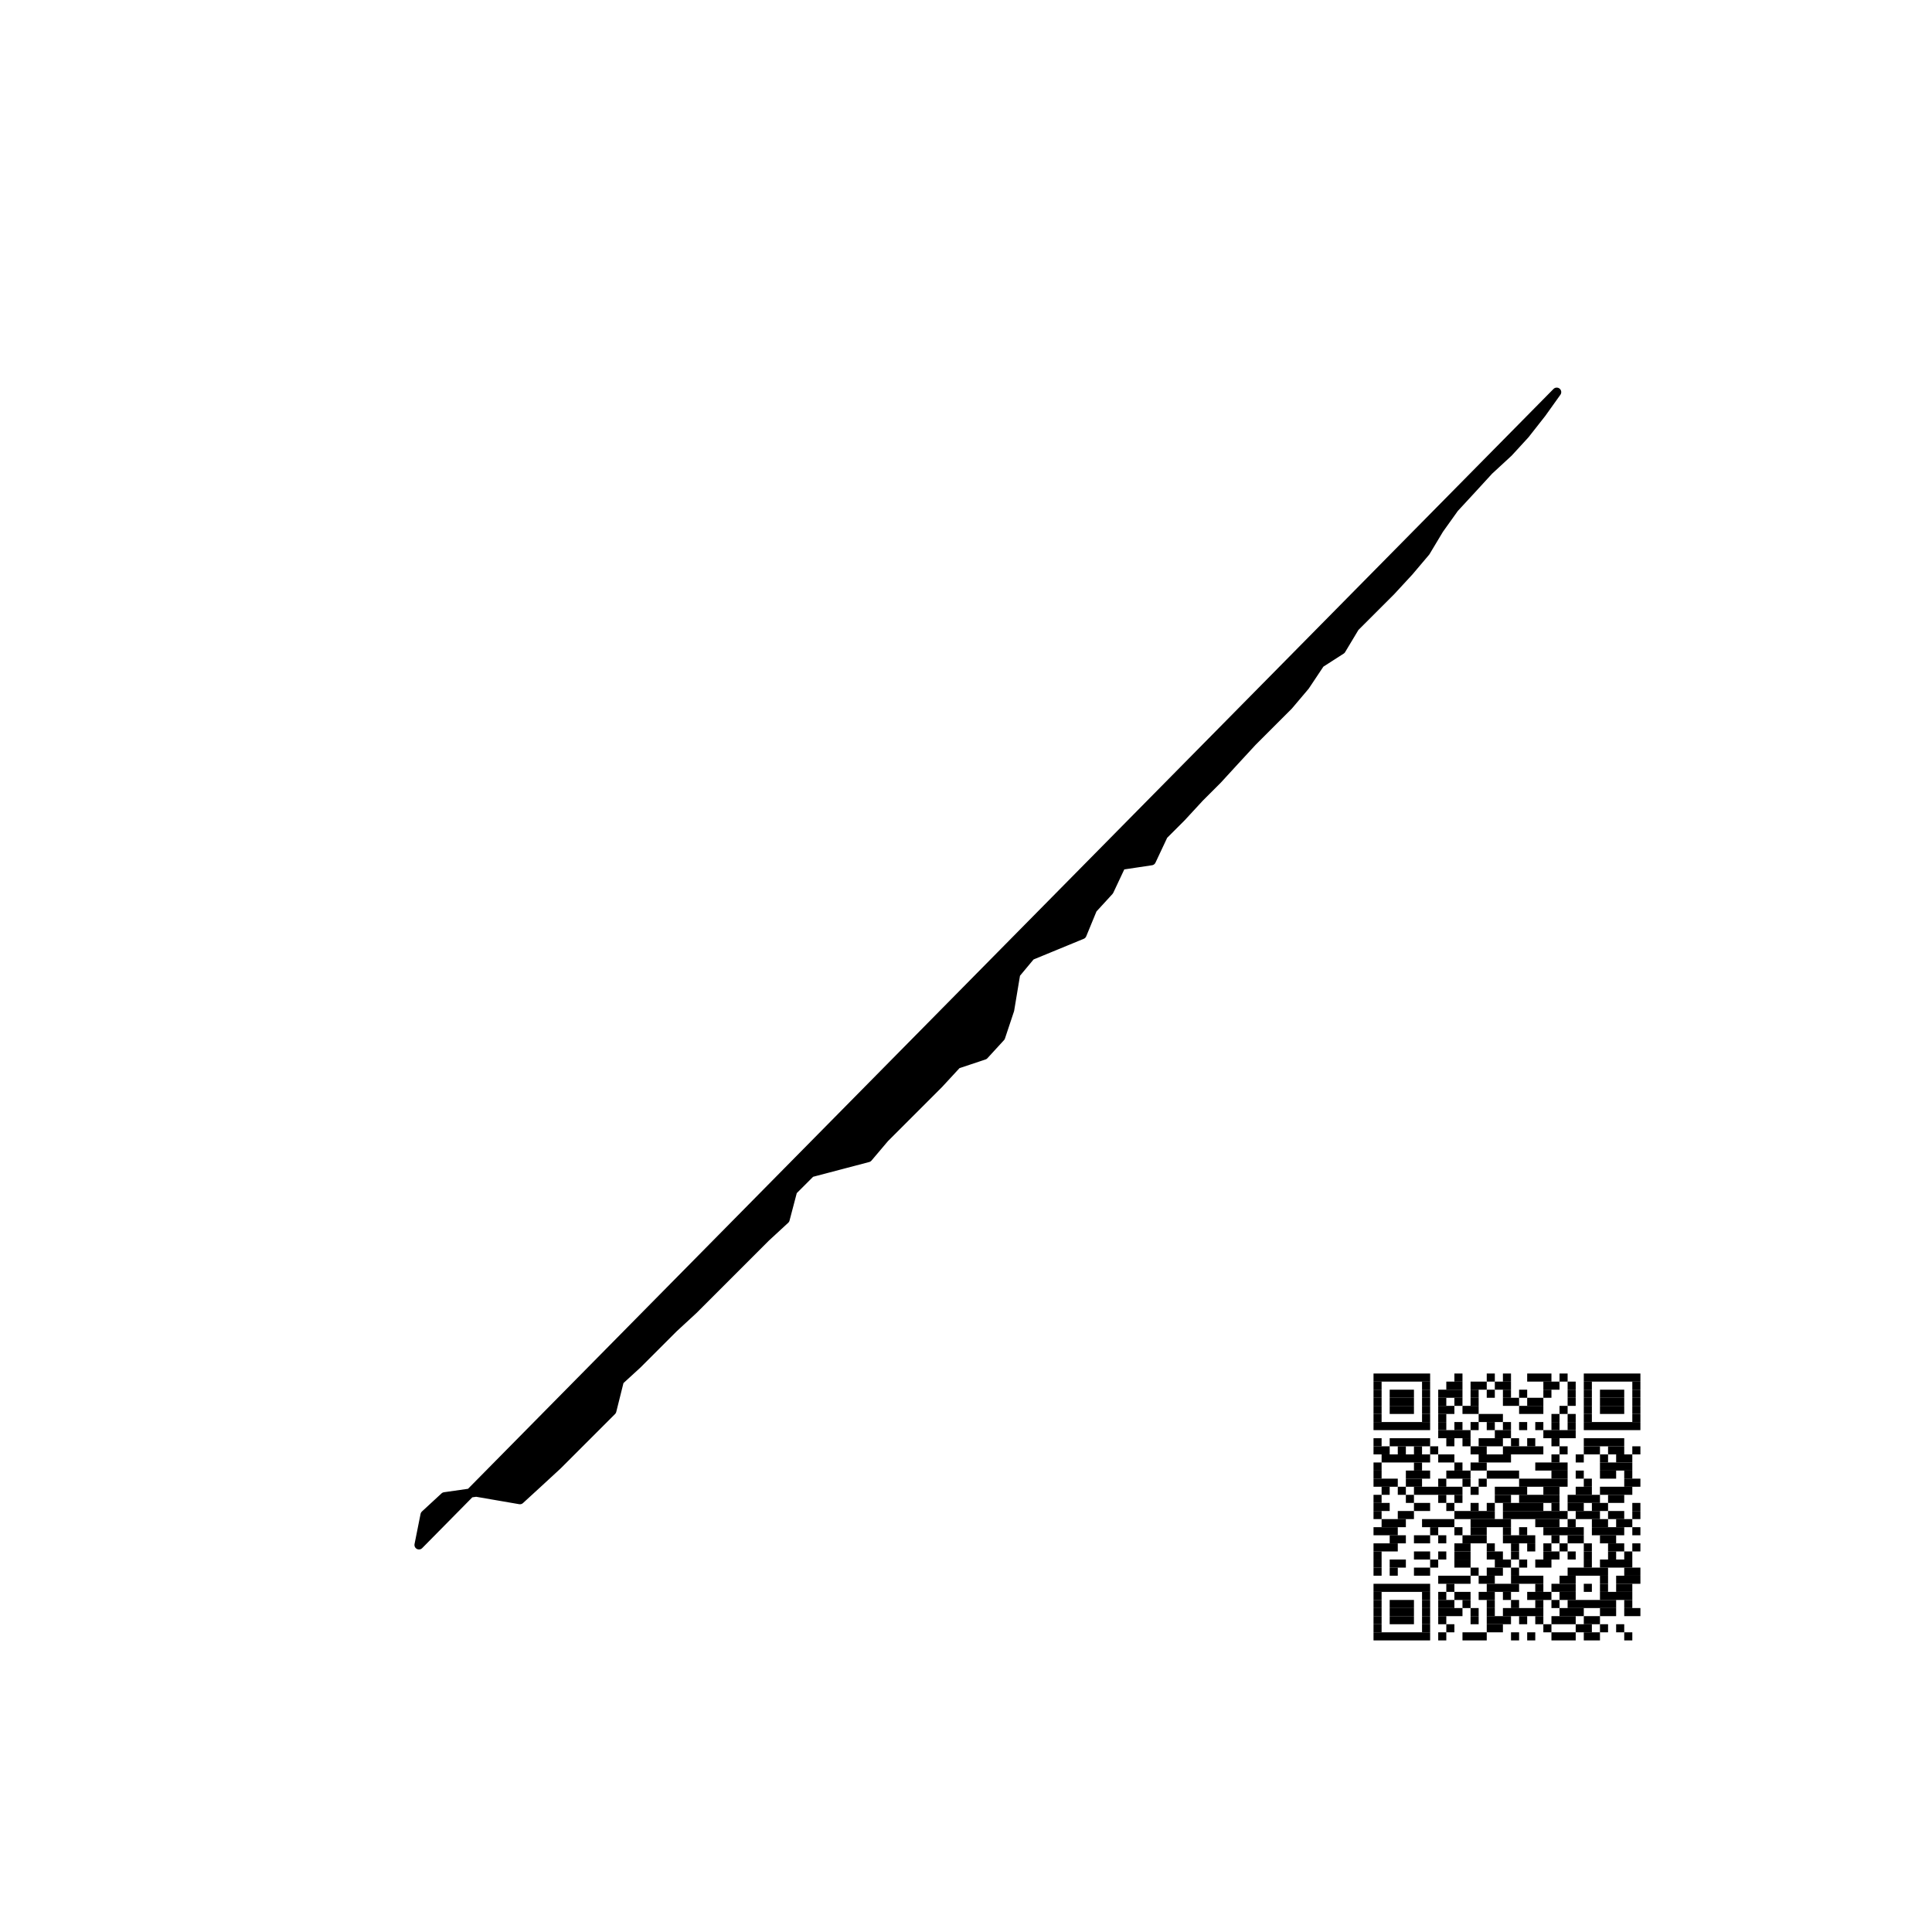
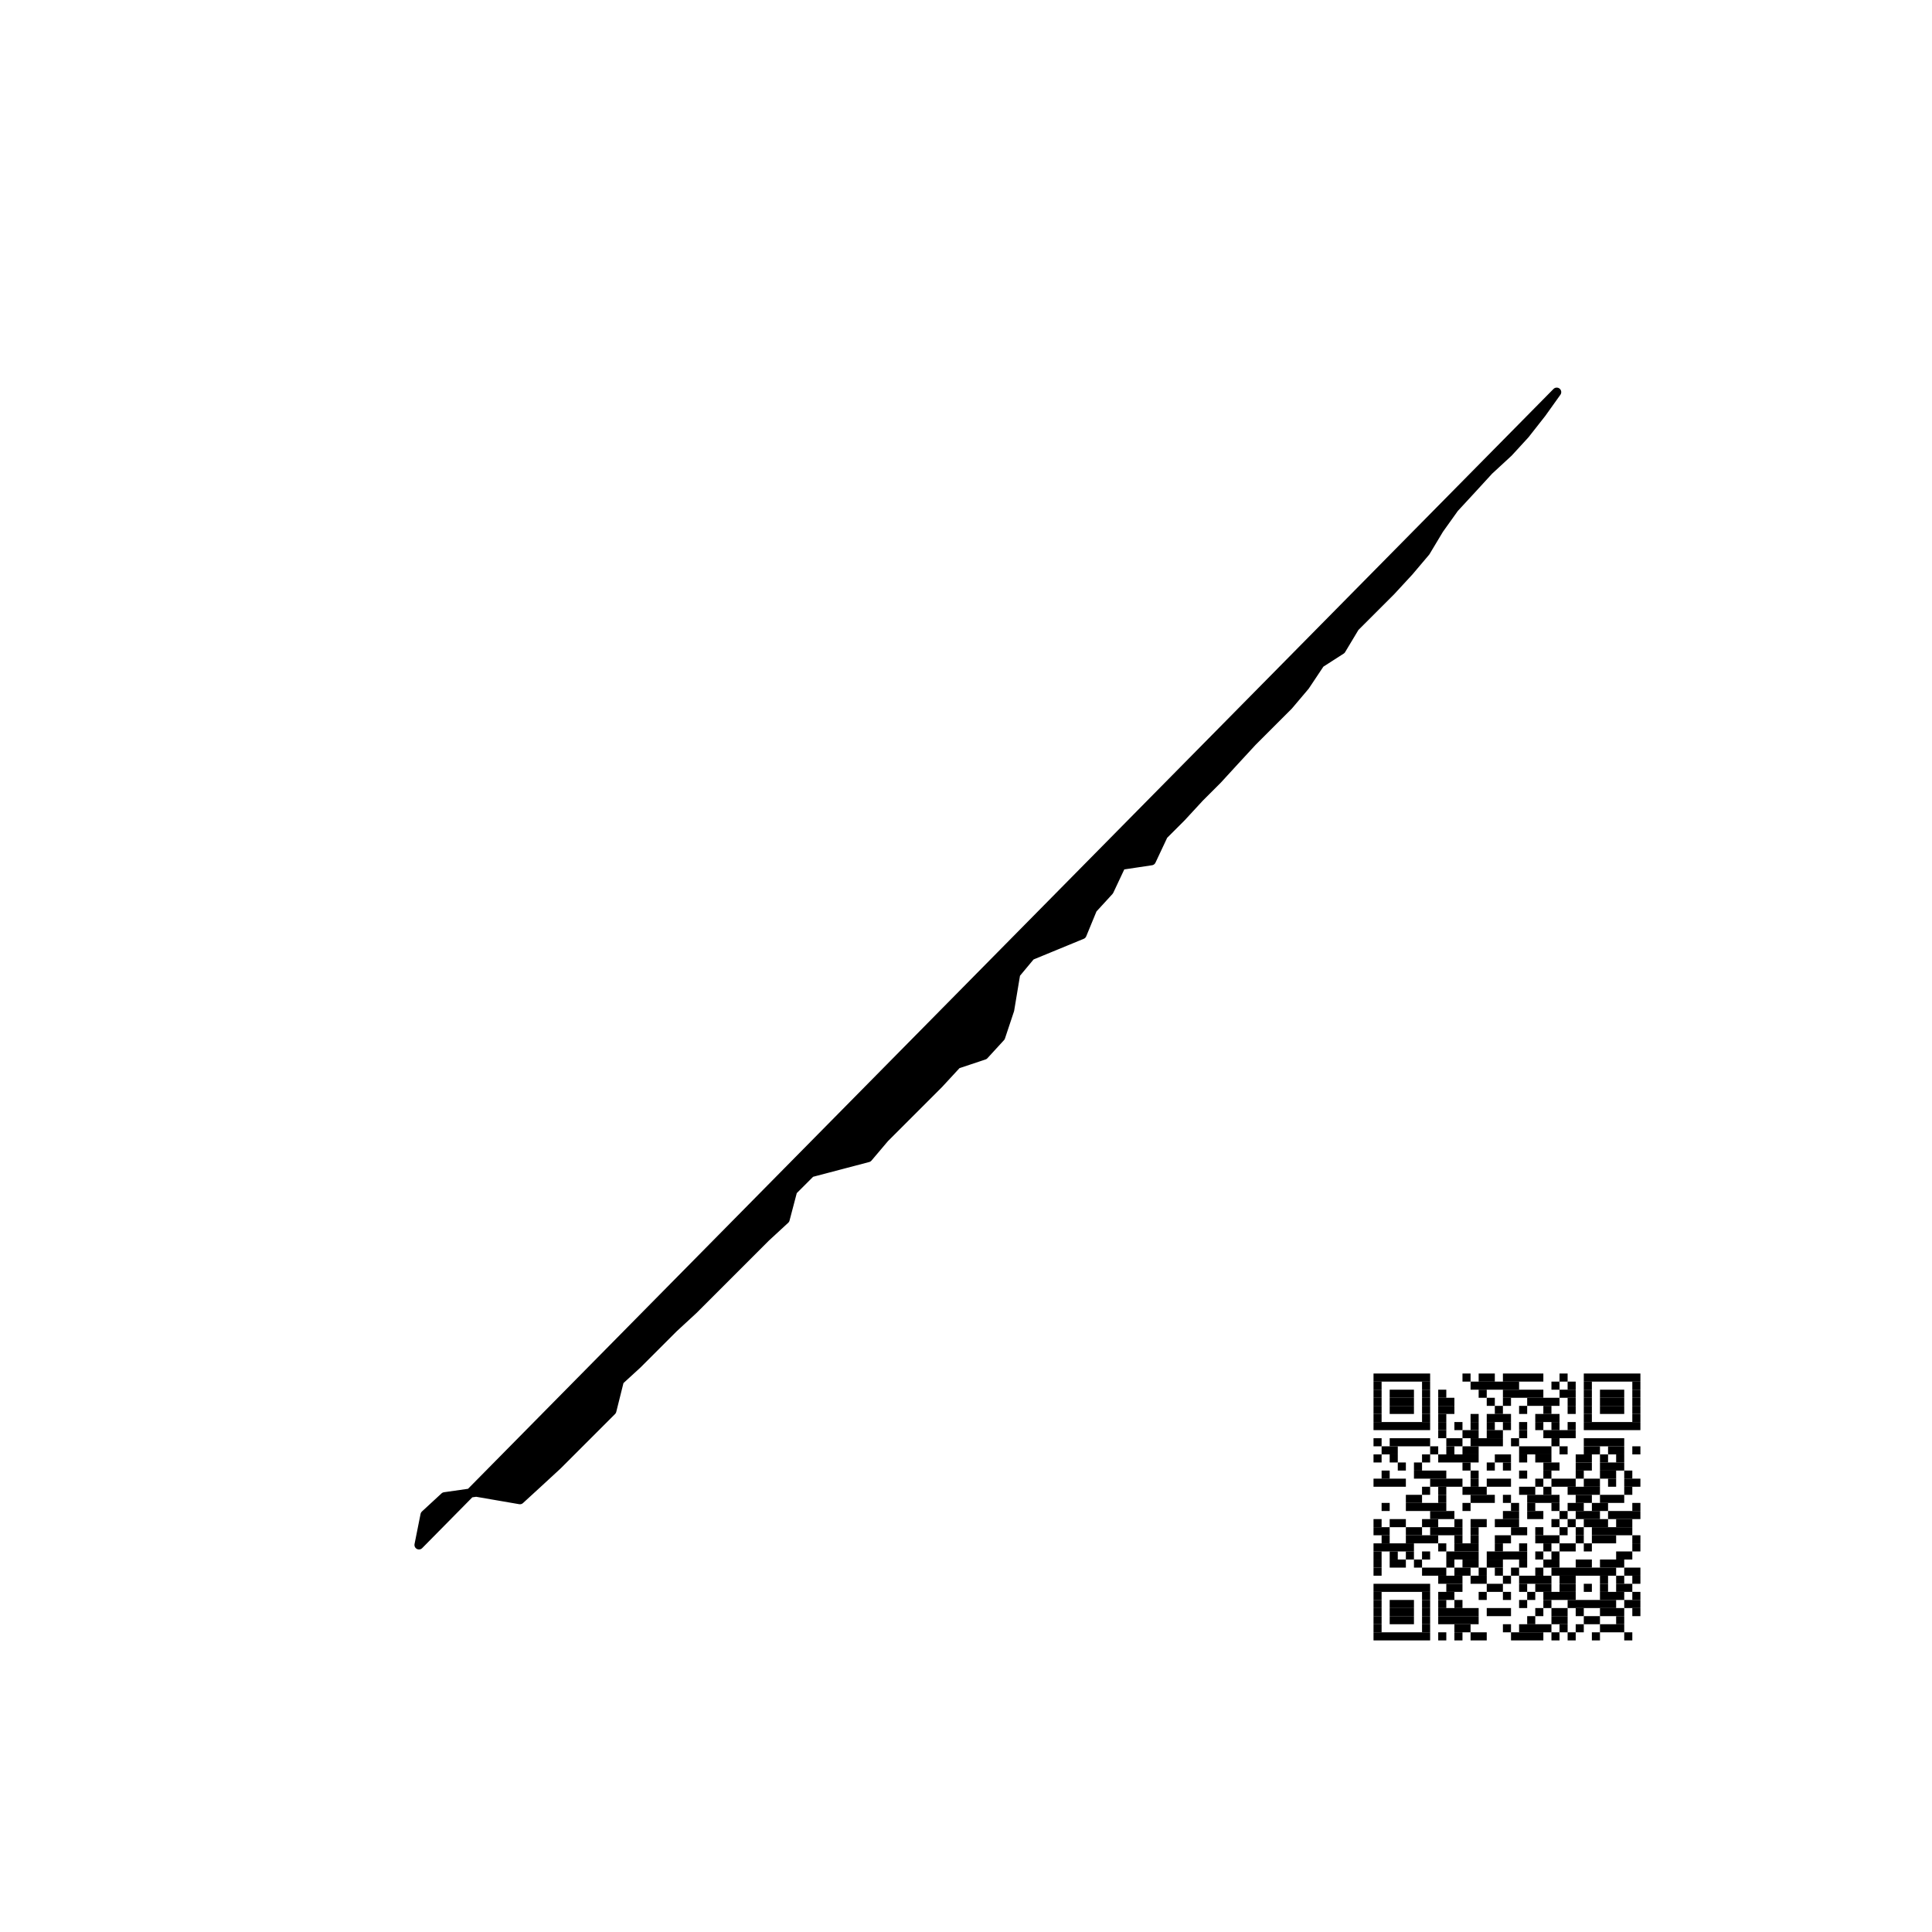
<svg xmlns="http://www.w3.org/2000/svg" viewBox="0 0 1000 1000" width="1000" height="1000">
  <g transform="translate(110 100) scale(780.0 780.0) translate(-0.0 -0.0)">
    <path d="M 0.137 0.897 L 0.141 0.877 L 0.154 0.865 L 0.175 0.862 L 0.204 0.867 L 0.216 0.856 L 0.229 0.844 L 0.241 0.832 L 0.253 0.82 L 0.265 0.808 L 0.27 0.788 L 0.282 0.777 L 0.294 0.765 L 0.306 0.753 L 0.319 0.741 L 0.331 0.729 L 0.343 0.717 L 0.355 0.705 L 0.367 0.693 L 0.38 0.681 L 0.385 0.662 L 0.397 0.65 L 0.416 0.645 L 0.435 0.64 L 0.446 0.627 L 0.458 0.615 L 0.47 0.603 L 0.482 0.591 L 0.494 0.578 L 0.512 0.572 L 0.523 0.56 L 0.529 0.542 L 0.533 0.518 L 0.543 0.506 L 0.56 0.499 L 0.577 0.492 L 0.584 0.475 L 0.595 0.463 L 0.603 0.446 L 0.623 0.443 L 0.631 0.426 L 0.643 0.414 L 0.655 0.401 L 0.667 0.389 L 0.678 0.377 L 0.69 0.364 L 0.702 0.352 L 0.714 0.34 L 0.725 0.327 L 0.735 0.312 L 0.749 0.303 L 0.758 0.288 L 0.77 0.276 L 0.782 0.264 L 0.794 0.251 L 0.805 0.238 L 0.814 0.223 L 0.824 0.209 L 0.836 0.196 L 0.847 0.184 L 0.86 0.172 L 0.871 0.16 L 0.882 0.146 L 0.892 0.132 Z" fill="black" stroke="black" stroke-width="0.006" stroke-linejoin="round" stroke-linecap="round" />
  </g>
  <g transform="translate(690 690) scale(0.5232558 0.5232558) translate(-0.0 -0.0)">
    <rect x="40" y="40" width="56" height="8" />
-     <rect x="120" y="40" width="8" height="8" />
-     <rect x="152" y="40" width="8" height="8" />
-     <rect x="168" y="40" width="8" height="8" />
-     <rect x="192" y="40" width="24" height="8" />
+     <rect x="128" y="40" width="8" height="8" />
+     <rect x="144" y="40" width="16" height="8" />
+     <rect x="168" y="40" width="40" height="8" />
    <rect x="224" y="40" width="8" height="8" />
    <rect x="248" y="40" width="56" height="8" />
    <rect x="40" y="48" width="8" height="8" />
    <rect x="88" y="48" width="8" height="8" />
-     <rect x="112" y="48" width="16" height="8" />
-     <rect x="136" y="48" width="16" height="8" />
-     <rect x="160" y="48" width="16" height="8" />
-     <rect x="208" y="48" width="16" height="8" />
+     <rect x="136" y="48" width="48" height="8" />
+     <rect x="216" y="48" width="8" height="8" />
    <rect x="232" y="48" width="8" height="8" />
    <rect x="248" y="48" width="8" height="8" />
    <rect x="296" y="48" width="8" height="8" />
    <rect x="40" y="56" width="8" height="8" />
    <rect x="56" y="56" width="24" height="8" />
    <rect x="88" y="56" width="8" height="8" />
-     <rect x="104" y="56" width="24" height="8" />
-     <rect x="136" y="56" width="8" height="8" />
-     <rect x="152" y="56" width="8" height="8" />
-     <rect x="168" y="56" width="8" height="8" />
-     <rect x="184" y="56" width="8" height="8" />
-     <rect x="208" y="56" width="8" height="8" />
-     <rect x="232" y="56" width="8" height="8" />
+     <rect x="104" y="56" width="8" height="8" />
+     <rect x="144" y="56" width="8" height="8" />
+     <rect x="168" y="56" width="40" height="8" />
+     <rect x="224" y="56" width="16" height="8" />
    <rect x="248" y="56" width="8" height="8" />
    <rect x="264" y="56" width="24" height="8" />
    <rect x="296" y="56" width="8" height="8" />
    <rect x="40" y="64" width="8" height="8" />
    <rect x="56" y="64" width="24" height="8" />
    <rect x="88" y="64" width="8" height="8" />
-     <rect x="104" y="64" width="8" height="8" />
-     <rect x="120" y="64" width="8" height="8" />
-     <rect x="136" y="64" width="8" height="8" />
-     <rect x="168" y="64" width="16" height="8" />
-     <rect x="192" y="64" width="16" height="8" />
+     <rect x="104" y="64" width="16" height="8" />
+     <rect x="152" y="64" width="8" height="8" />
+     <rect x="168" y="64" width="8" height="8" />
+     <rect x="192" y="64" width="32" height="8" />
    <rect x="232" y="64" width="8" height="8" />
    <rect x="248" y="64" width="8" height="8" />
    <rect x="264" y="64" width="24" height="8" />
    <rect x="296" y="64" width="8" height="8" />
    <rect x="40" y="72" width="8" height="8" />
    <rect x="56" y="72" width="24" height="8" />
    <rect x="88" y="72" width="8" height="8" />
    <rect x="104" y="72" width="16" height="8" />
-     <rect x="128" y="72" width="16" height="8" />
-     <rect x="184" y="72" width="24" height="8" />
-     <rect x="224" y="72" width="8" height="8" />
+     <rect x="160" y="72" width="8" height="8" />
+     <rect x="184" y="72" width="8" height="8" />
+     <rect x="208" y="72" width="8" height="8" />
+     <rect x="232" y="72" width="8" height="8" />
    <rect x="248" y="72" width="8" height="8" />
    <rect x="264" y="72" width="24" height="8" />
    <rect x="296" y="72" width="8" height="8" />
    <rect x="40" y="80" width="8" height="8" />
    <rect x="88" y="80" width="8" height="8" />
    <rect x="104" y="80" width="8" height="8" />
-     <rect x="144" y="80" width="24" height="8" />
-     <rect x="216" y="80" width="8" height="8" />
-     <rect x="232" y="80" width="8" height="8" />
+     <rect x="136" y="80" width="8" height="8" />
+     <rect x="152" y="80" width="24" height="8" />
+     <rect x="200" y="80" width="24" height="8" />
    <rect x="248" y="80" width="8" height="8" />
    <rect x="296" y="80" width="8" height="8" />
    <rect x="40" y="88" width="56" height="8" />
    <rect x="104" y="88" width="8" height="8" />
    <rect x="120" y="88" width="8" height="8" />
    <rect x="136" y="88" width="8" height="8" />
    <rect x="152" y="88" width="8" height="8" />
    <rect x="168" y="88" width="8" height="8" />
    <rect x="184" y="88" width="8" height="8" />
    <rect x="200" y="88" width="8" height="8" />
    <rect x="216" y="88" width="8" height="8" />
    <rect x="232" y="88" width="8" height="8" />
    <rect x="248" y="88" width="56" height="8" />
-     <rect x="104" y="96" width="32" height="8" />
-     <rect x="160" y="96" width="16" height="8" />
+     <rect x="104" y="96" width="8" height="8" />
+     <rect x="128" y="96" width="16" height="8" />
+     <rect x="152" y="96" width="16" height="8" />
+     <rect x="184" y="96" width="8" height="8" />
    <rect x="208" y="96" width="32" height="8" />
    <rect x="40" y="104" width="8" height="8" />
    <rect x="56" y="104" width="40" height="8" />
-     <rect x="112" y="104" width="8" height="8" />
-     <rect x="128" y="104" width="8" height="8" />
-     <rect x="144" y="104" width="24" height="8" />
+     <rect x="112" y="104" width="16" height="8" />
+     <rect x="136" y="104" width="32" height="8" />
    <rect x="176" y="104" width="8" height="8" />
-     <rect x="192" y="104" width="8" height="8" />
    <rect x="216" y="104" width="8" height="8" />
    <rect x="248" y="104" width="40" height="8" />
-     <rect x="40" y="112" width="16" height="8" />
-     <rect x="64" y="112" width="8" height="8" />
-     <rect x="80" y="112" width="8" height="8" />
+     <rect x="48" y="112" width="16" height="8" />
    <rect x="96" y="112" width="8" height="8" />
-     <rect x="136" y="112" width="16" height="8" />
-     <rect x="168" y="112" width="40" height="8" />
+     <rect x="112" y="112" width="8" height="8" />
+     <rect x="128" y="112" width="16" height="8" />
+     <rect x="184" y="112" width="32" height="8" />
    <rect x="224" y="112" width="8" height="8" />
    <rect x="248" y="112" width="16" height="8" />
    <rect x="272" y="112" width="16" height="8" />
    <rect x="296" y="112" width="8" height="8" />
-     <rect x="48" y="120" width="48" height="8" />
-     <rect x="104" y="120" width="16" height="8" />
-     <rect x="144" y="120" width="32" height="8" />
-     <rect x="216" y="120" width="8" height="8" />
-     <rect x="240" y="120" width="8" height="8" />
+     <rect x="40" y="120" width="8" height="8" />
+     <rect x="56" y="120" width="8" height="8" />
+     <rect x="88" y="120" width="8" height="8" />
+     <rect x="104" y="120" width="40" height="8" />
+     <rect x="160" y="120" width="16" height="8" />
+     <rect x="184" y="120" width="8" height="8" />
+     <rect x="200" y="120" width="16" height="8" />
+     <rect x="240" y="120" width="16" height="8" />
    <rect x="264" y="120" width="8" height="8" />
-     <rect x="280" y="120" width="16" height="8" />
-     <rect x="40" y="128" width="8" height="8" />
+     <rect x="280" y="120" width="8" height="8" />
+     <rect x="64" y="128" width="8" height="8" />
    <rect x="80" y="128" width="8" height="8" />
-     <rect x="120" y="128" width="8" height="8" />
-     <rect x="136" y="128" width="16" height="8" />
-     <rect x="200" y="128" width="32" height="8" />
-     <rect x="264" y="128" width="32" height="8" />
-     <rect x="40" y="136" width="8" height="8" />
-     <rect x="72" y="136" width="24" height="8" />
-     <rect x="112" y="136" width="24" height="8" />
-     <rect x="152" y="136" width="32" height="8" />
-     <rect x="216" y="136" width="16" height="8" />
+     <rect x="128" y="128" width="8" height="8" />
+     <rect x="152" y="128" width="8" height="8" />
+     <rect x="168" y="128" width="8" height="8" />
+     <rect x="208" y="128" width="16" height="8" />
+     <rect x="240" y="128" width="16" height="8" />
+     <rect x="264" y="128" width="24" height="8" />
+     <rect x="48" y="136" width="8" height="8" />
+     <rect x="80" y="136" width="32" height="8" />
+     <rect x="136" y="136" width="8" height="8" />
+     <rect x="184" y="136" width="8" height="8" />
+     <rect x="208" y="136" width="8" height="8" />
    <rect x="240" y="136" width="8" height="8" />
    <rect x="264" y="136" width="16" height="8" />
    <rect x="288" y="136" width="8" height="8" />
-     <rect x="40" y="144" width="24" height="8" />
-     <rect x="72" y="144" width="16" height="8" />
-     <rect x="104" y="144" width="8" height="8" />
-     <rect x="128" y="144" width="8" height="8" />
-     <rect x="144" y="144" width="8" height="8" />
-     <rect x="184" y="144" width="48" height="8" />
-     <rect x="248" y="144" width="8" height="8" />
+     <rect x="40" y="144" width="32" height="8" />
+     <rect x="96" y="144" width="32" height="8" />
+     <rect x="136" y="144" width="8" height="8" />
+     <rect x="152" y="144" width="24" height="8" />
+     <rect x="200" y="144" width="8" height="8" />
+     <rect x="216" y="144" width="24" height="8" />
+     <rect x="248" y="144" width="16" height="8" />
+     <rect x="272" y="144" width="8" height="8" />
    <rect x="288" y="144" width="16" height="8" />
-     <rect x="48" y="152" width="8" height="8" />
-     <rect x="64" y="152" width="8" height="8" />
-     <rect x="80" y="152" width="48" height="8" />
-     <rect x="136" y="152" width="8" height="8" />
-     <rect x="160" y="152" width="32" height="8" />
-     <rect x="208" y="152" width="16" height="8" />
-     <rect x="240" y="152" width="16" height="8" />
-     <rect x="264" y="152" width="32" height="8" />
-     <rect x="40" y="160" width="8" height="8" />
-     <rect x="72" y="160" width="8" height="8" />
+     <rect x="88" y="152" width="8" height="8" />
+     <rect x="104" y="152" width="8" height="8" />
+     <rect x="128" y="152" width="24" height="8" />
+     <rect x="184" y="152" width="16" height="8" />
+     <rect x="208" y="152" width="8" height="8" />
+     <rect x="232" y="152" width="32" height="8" />
+     <rect x="288" y="152" width="8" height="8" />
+     <rect x="72" y="160" width="16" height="8" />
    <rect x="104" y="160" width="8" height="8" />
-     <rect x="120" y="160" width="8" height="8" />
-     <rect x="160" y="160" width="16" height="8" />
-     <rect x="184" y="160" width="40" height="8" />
-     <rect x="232" y="160" width="32" height="8" />
-     <rect x="272" y="160" width="16" height="8" />
-     <rect x="40" y="168" width="16" height="8" />
-     <rect x="80" y="168" width="16" height="8" />
-     <rect x="112" y="168" width="8" height="8" />
-     <rect x="136" y="168" width="8" height="8" />
-     <rect x="152" y="168" width="8" height="8" />
-     <rect x="168" y="168" width="40" height="8" />
+     <rect x="136" y="160" width="24" height="8" />
+     <rect x="168" y="160" width="8" height="8" />
+     <rect x="192" y="160" width="32" height="8" />
+     <rect x="240" y="160" width="16" height="8" />
+     <rect x="264" y="160" width="24" height="8" />
+     <rect x="48" y="168" width="8" height="8" />
+     <rect x="72" y="168" width="40" height="8" />
+     <rect x="128" y="168" width="8" height="8" />
+     <rect x="176" y="168" width="8" height="8" />
+     <rect x="192" y="168" width="8" height="8" />
    <rect x="216" y="168" width="8" height="8" />
    <rect x="232" y="168" width="16" height="8" />
    <rect x="256" y="168" width="16" height="8" />
    <rect x="296" y="168" width="8" height="8" />
-     <rect x="40" y="176" width="8" height="8" />
-     <rect x="64" y="176" width="16" height="8" />
-     <rect x="120" y="176" width="40" height="8" />
-     <rect x="168" y="176" width="64" height="8" />
+     <rect x="96" y="176" width="24" height="8" />
+     <rect x="168" y="176" width="16" height="8" />
+     <rect x="192" y="176" width="16" height="8" />
+     <rect x="224" y="176" width="8" height="8" />
    <rect x="240" y="176" width="24" height="8" />
-     <rect x="272" y="176" width="16" height="8" />
-     <rect x="296" y="176" width="8" height="8" />
-     <rect x="48" y="184" width="24" height="8" />
-     <rect x="88" y="184" width="32" height="8" />
-     <rect x="136" y="184" width="40" height="8" />
-     <rect x="200" y="184" width="24" height="8" />
+     <rect x="272" y="176" width="32" height="8" />
+     <rect x="40" y="184" width="8" height="8" />
+     <rect x="56" y="184" width="16" height="8" />
+     <rect x="88" y="184" width="16" height="8" />
+     <rect x="120" y="184" width="8" height="8" />
+     <rect x="136" y="184" width="16" height="8" />
+     <rect x="160" y="184" width="24" height="8" />
+     <rect x="216" y="184" width="8" height="8" />
    <rect x="232" y="184" width="8" height="8" />
-     <rect x="256" y="184" width="16" height="8" />
+     <rect x="248" y="184" width="24" height="8" />
    <rect x="280" y="184" width="16" height="8" />
-     <rect x="40" y="192" width="24" height="8" />
-     <rect x="96" y="192" width="8" height="8" />
-     <rect x="120" y="192" width="8" height="8" />
-     <rect x="136" y="192" width="16" height="8" />
-     <rect x="168" y="192" width="8" height="8" />
-     <rect x="184" y="192" width="8" height="8" />
-     <rect x="208" y="192" width="40" height="8" />
-     <rect x="256" y="192" width="32" height="8" />
-     <rect x="296" y="192" width="8" height="8" />
-     <rect x="56" y="200" width="16" height="8" />
-     <rect x="80" y="200" width="16" height="8" />
-     <rect x="104" y="200" width="8" height="8" />
-     <rect x="128" y="200" width="24" height="8" />
-     <rect x="168" y="200" width="32" height="8" />
-     <rect x="216" y="200" width="8" height="8" />
-     <rect x="232" y="200" width="16" height="8" />
-     <rect x="264" y="200" width="16" height="8" />
-     <rect x="40" y="208" width="24" height="8" />
-     <rect x="120" y="208" width="16" height="8" />
-     <rect x="152" y="208" width="8" height="8" />
-     <rect x="176" y="208" width="8" height="8" />
-     <rect x="192" y="208" width="8" height="8" />
+     <rect x="40" y="192" width="16" height="8" />
+     <rect x="72" y="192" width="16" height="8" />
+     <rect x="96" y="192" width="32" height="8" />
+     <rect x="136" y="192" width="8" height="8" />
+     <rect x="176" y="192" width="16" height="8" />
+     <rect x="200" y="192" width="8" height="8" />
+     <rect x="224" y="192" width="8" height="8" />
+     <rect x="240" y="192" width="8" height="8" />
+     <rect x="256" y="192" width="40" height="8" />
+     <rect x="48" y="200" width="8" height="8" />
+     <rect x="72" y="200" width="32" height="8" />
+     <rect x="120" y="200" width="8" height="8" />
+     <rect x="136" y="200" width="8" height="8" />
+     <rect x="160" y="200" width="16" height="8" />
+     <rect x="200" y="200" width="24" height="8" />
+     <rect x="240" y="200" width="8" height="8" />
+     <rect x="256" y="200" width="24" height="8" />
+     <rect x="296" y="200" width="8" height="8" />
+     <rect x="40" y="208" width="40" height="8" />
+     <rect x="104" y="208" width="8" height="8" />
+     <rect x="120" y="208" width="24" height="8" />
+     <rect x="160" y="208" width="8" height="8" />
+     <rect x="184" y="208" width="8" height="8" />
    <rect x="208" y="208" width="8" height="8" />
-     <rect x="224" y="208" width="8" height="8" />
+     <rect x="224" y="208" width="16" height="8" />
    <rect x="248" y="208" width="8" height="8" />
-     <rect x="272" y="208" width="16" height="8" />
    <rect x="296" y="208" width="8" height="8" />
    <rect x="40" y="216" width="8" height="8" />
-     <rect x="80" y="216" width="16" height="8" />
-     <rect x="104" y="216" width="8" height="8" />
-     <rect x="120" y="216" width="16" height="8" />
-     <rect x="152" y="216" width="16" height="8" />
-     <rect x="176" y="216" width="8" height="8" />
-     <rect x="208" y="216" width="16" height="8" />
-     <rect x="232" y="216" width="8" height="8" />
-     <rect x="248" y="216" width="8" height="8" />
-     <rect x="272" y="216" width="8" height="8" />
-     <rect x="288" y="216" width="8" height="8" />
+     <rect x="56" y="216" width="8" height="8" />
+     <rect x="72" y="216" width="8" height="8" />
+     <rect x="88" y="216" width="8" height="8" />
+     <rect x="112" y="216" width="32" height="8" />
+     <rect x="152" y="216" width="40" height="8" />
+     <rect x="200" y="216" width="8" height="8" />
+     <rect x="216" y="216" width="8" height="8" />
+     <rect x="280" y="216" width="16" height="8" />
    <rect x="40" y="224" width="8" height="8" />
    <rect x="56" y="224" width="16" height="8" />
-     <rect x="96" y="224" width="8" height="8" />
-     <rect x="120" y="224" width="16" height="8" />
-     <rect x="160" y="224" width="16" height="8" />
+     <rect x="80" y="224" width="8" height="8" />
+     <rect x="112" y="224" width="8" height="8" />
+     <rect x="128" y="224" width="16" height="8" />
+     <rect x="152" y="224" width="16" height="8" />
    <rect x="184" y="224" width="8" height="8" />
-     <rect x="200" y="224" width="16" height="8" />
-     <rect x="248" y="224" width="8" height="8" />
-     <rect x="264" y="224" width="32" height="8" />
+     <rect x="208" y="224" width="16" height="8" />
+     <rect x="240" y="224" width="16" height="8" />
+     <rect x="264" y="224" width="24" height="8" />
    <rect x="40" y="232" width="8" height="8" />
-     <rect x="56" y="232" width="8" height="8" />
-     <rect x="80" y="232" width="16" height="8" />
-     <rect x="136" y="232" width="8" height="8" />
-     <rect x="152" y="232" width="16" height="8" />
+     <rect x="88" y="232" width="24" height="8" />
+     <rect x="120" y="232" width="16" height="8" />
+     <rect x="144" y="232" width="8" height="8" />
+     <rect x="160" y="232" width="8" height="8" />
    <rect x="176" y="232" width="8" height="8" />
-     <rect x="232" y="232" width="40" height="8" />
+     <rect x="200" y="232" width="8" height="8" />
+     <rect x="216" y="232" width="64" height="8" />
    <rect x="288" y="232" width="16" height="8" />
-     <rect x="104" y="240" width="32" height="8" />
-     <rect x="144" y="240" width="16" height="8" />
-     <rect x="176" y="240" width="32" height="8" />
+     <rect x="104" y="240" width="24" height="8" />
+     <rect x="136" y="240" width="16" height="8" />
+     <rect x="168" y="240" width="8" height="8" />
+     <rect x="184" y="240" width="32" height="8" />
    <rect x="224" y="240" width="16" height="8" />
    <rect x="264" y="240" width="8" height="8" />
-     <rect x="280" y="240" width="24" height="8" />
+     <rect x="280" y="240" width="8" height="8" />
+     <rect x="296" y="240" width="8" height="8" />
    <rect x="40" y="248" width="56" height="8" />
-     <rect x="112" y="248" width="8" height="8" />
-     <rect x="152" y="248" width="32" height="8" />
-     <rect x="200" y="248" width="8" height="8" />
-     <rect x="216" y="248" width="24" height="8" />
+     <rect x="112" y="248" width="16" height="8" />
+     <rect x="152" y="248" width="16" height="8" />
+     <rect x="184" y="248" width="8" height="8" />
+     <rect x="200" y="248" width="16" height="8" />
+     <rect x="224" y="248" width="16" height="8" />
    <rect x="248" y="248" width="8" height="8" />
    <rect x="264" y="248" width="8" height="8" />
    <rect x="280" y="248" width="16" height="8" />
    <rect x="40" y="256" width="8" height="8" />
    <rect x="88" y="256" width="8" height="8" />
-     <rect x="104" y="256" width="8" height="8" />
-     <rect x="120" y="256" width="16" height="8" />
-     <rect x="144" y="256" width="16" height="8" />
+     <rect x="104" y="256" width="16" height="8" />
+     <rect x="144" y="256" width="8" height="8" />
    <rect x="168" y="256" width="8" height="8" />
-     <rect x="192" y="256" width="24" height="8" />
-     <rect x="224" y="256" width="16" height="8" />
-     <rect x="264" y="256" width="32" height="8" />
+     <rect x="192" y="256" width="8" height="8" />
+     <rect x="208" y="256" width="32" height="8" />
+     <rect x="264" y="256" width="24" height="8" />
+     <rect x="296" y="256" width="8" height="8" />
    <rect x="40" y="264" width="8" height="8" />
    <rect x="56" y="264" width="24" height="8" />
    <rect x="88" y="264" width="8" height="8" />
-     <rect x="104" y="264" width="16" height="8" />
-     <rect x="128" y="264" width="8" height="8" />
-     <rect x="152" y="264" width="8" height="8" />
-     <rect x="176" y="264" width="8" height="8" />
-     <rect x="200" y="264" width="8" height="8" />
-     <rect x="216" y="264" width="8" height="8" />
+     <rect x="104" y="264" width="8" height="8" />
+     <rect x="120" y="264" width="8" height="8" />
+     <rect x="184" y="264" width="8" height="8" />
+     <rect x="208" y="264" width="8" height="8" />
    <rect x="232" y="264" width="48" height="8" />
-     <rect x="288" y="264" width="8" height="8" />
+     <rect x="288" y="264" width="16" height="8" />
    <rect x="40" y="272" width="8" height="8" />
    <rect x="56" y="272" width="24" height="8" />
    <rect x="88" y="272" width="8" height="8" />
-     <rect x="104" y="272" width="24" height="8" />
-     <rect x="136" y="272" width="8" height="8" />
-     <rect x="152" y="272" width="8" height="8" />
-     <rect x="168" y="272" width="40" height="8" />
-     <rect x="224" y="272" width="24" height="8" />
-     <rect x="264" y="272" width="16" height="8" />
-     <rect x="288" y="272" width="16" height="8" />
+     <rect x="104" y="272" width="40" height="8" />
+     <rect x="152" y="272" width="24" height="8" />
+     <rect x="200" y="272" width="8" height="8" />
+     <rect x="216" y="272" width="16" height="8" />
+     <rect x="240" y="272" width="8" height="8" />
+     <rect x="264" y="272" width="24" height="8" />
+     <rect x="296" y="272" width="8" height="8" />
    <rect x="40" y="280" width="8" height="8" />
    <rect x="56" y="280" width="24" height="8" />
    <rect x="88" y="280" width="8" height="8" />
-     <rect x="104" y="280" width="8" height="8" />
-     <rect x="136" y="280" width="8" height="8" />
-     <rect x="152" y="280" width="24" height="8" />
-     <rect x="184" y="280" width="8" height="8" />
-     <rect x="200" y="280" width="8" height="8" />
-     <rect x="216" y="280" width="24" height="8" />
+     <rect x="104" y="280" width="40" height="8" />
+     <rect x="192" y="280" width="8" height="8" />
+     <rect x="216" y="280" width="16" height="8" />
    <rect x="248" y="280" width="16" height="8" />
+     <rect x="280" y="280" width="8" height="8" />
    <rect x="40" y="288" width="8" height="8" />
    <rect x="88" y="288" width="8" height="8" />
-     <rect x="112" y="288" width="8" height="8" />
-     <rect x="152" y="288" width="16" height="8" />
-     <rect x="208" y="288" width="8" height="8" />
-     <rect x="240" y="288" width="16" height="8" />
-     <rect x="264" y="288" width="8" height="8" />
-     <rect x="280" y="288" width="8" height="8" />
+     <rect x="120" y="288" width="16" height="8" />
+     <rect x="168" y="288" width="8" height="8" />
+     <rect x="184" y="288" width="32" height="8" />
+     <rect x="224" y="288" width="8" height="8" />
+     <rect x="240" y="288" width="8" height="8" />
+     <rect x="264" y="288" width="24" height="8" />
    <rect x="40" y="296" width="56" height="8" />
    <rect x="104" y="296" width="8" height="8" />
-     <rect x="128" y="296" width="24" height="8" />
-     <rect x="176" y="296" width="8" height="8" />
-     <rect x="192" y="296" width="8" height="8" />
-     <rect x="216" y="296" width="24" height="8" />
-     <rect x="248" y="296" width="16" height="8" />
+     <rect x="120" y="296" width="8" height="8" />
+     <rect x="136" y="296" width="16" height="8" />
+     <rect x="176" y="296" width="32" height="8" />
+     <rect x="216" y="296" width="8" height="8" />
+     <rect x="232" y="296" width="8" height="8" />
+     <rect x="256" y="296" width="8" height="8" />
    <rect x="288" y="296" width="8" height="8" />
  </g>
</svg>
